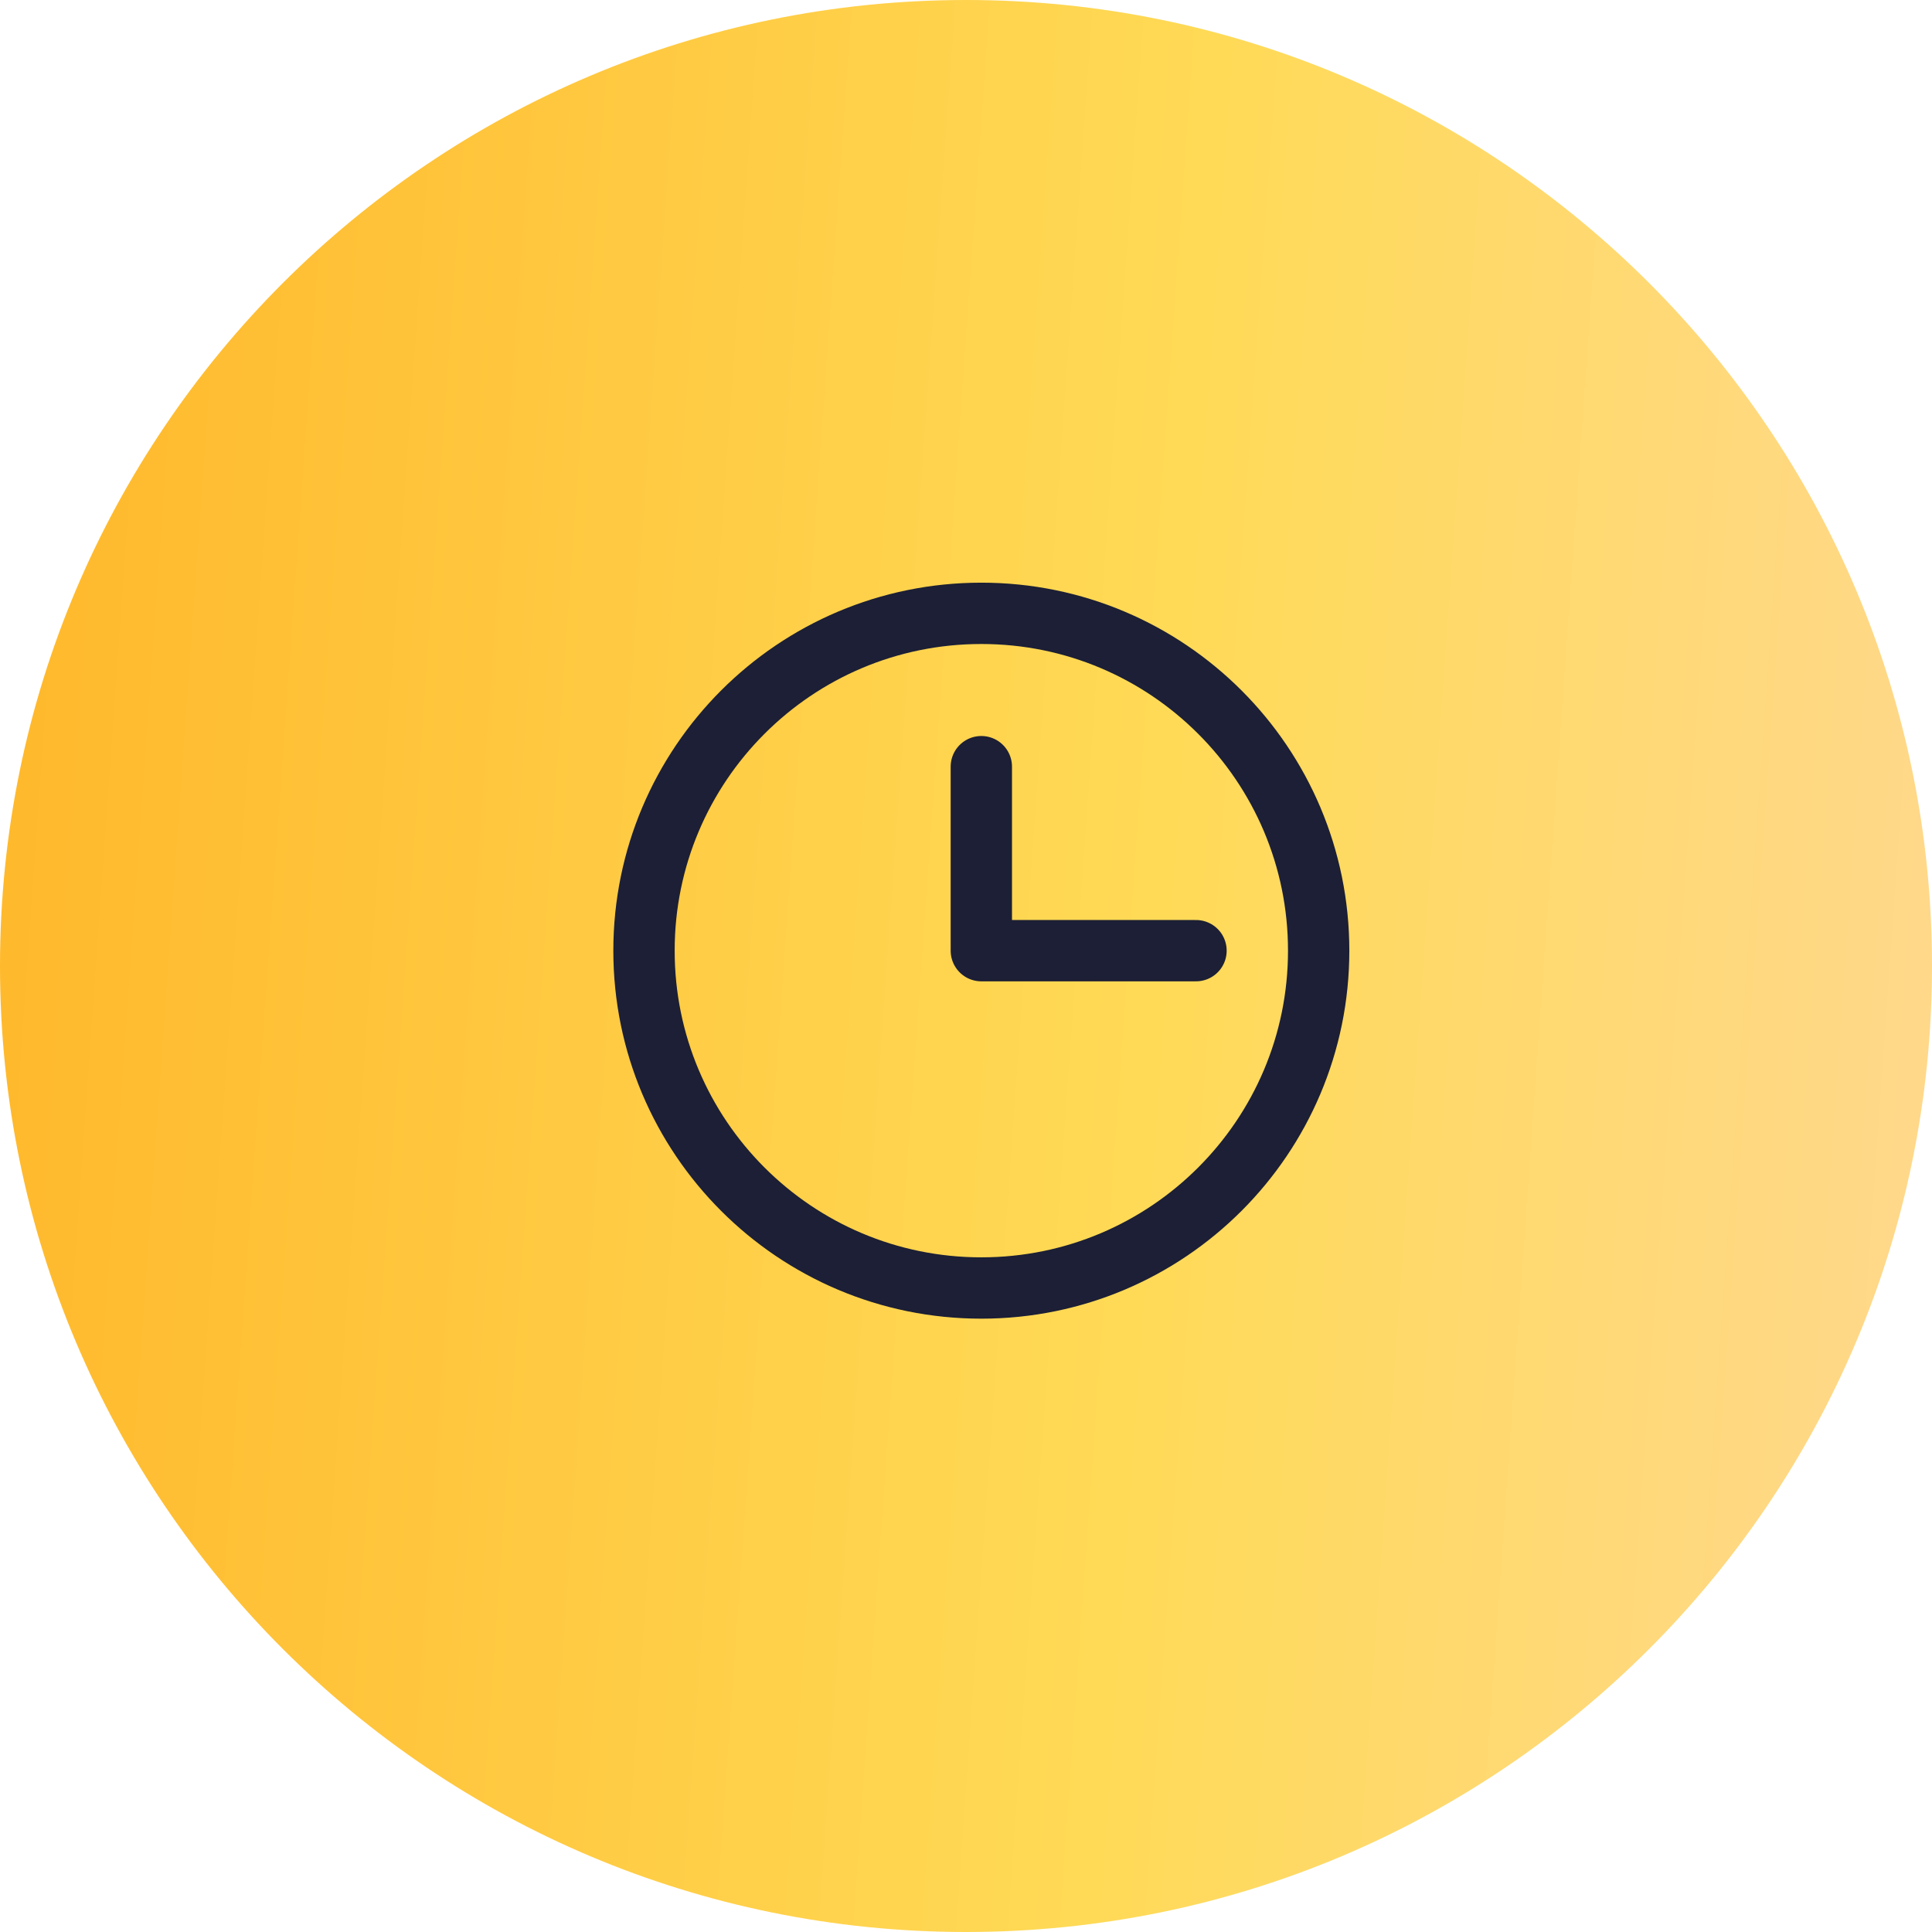
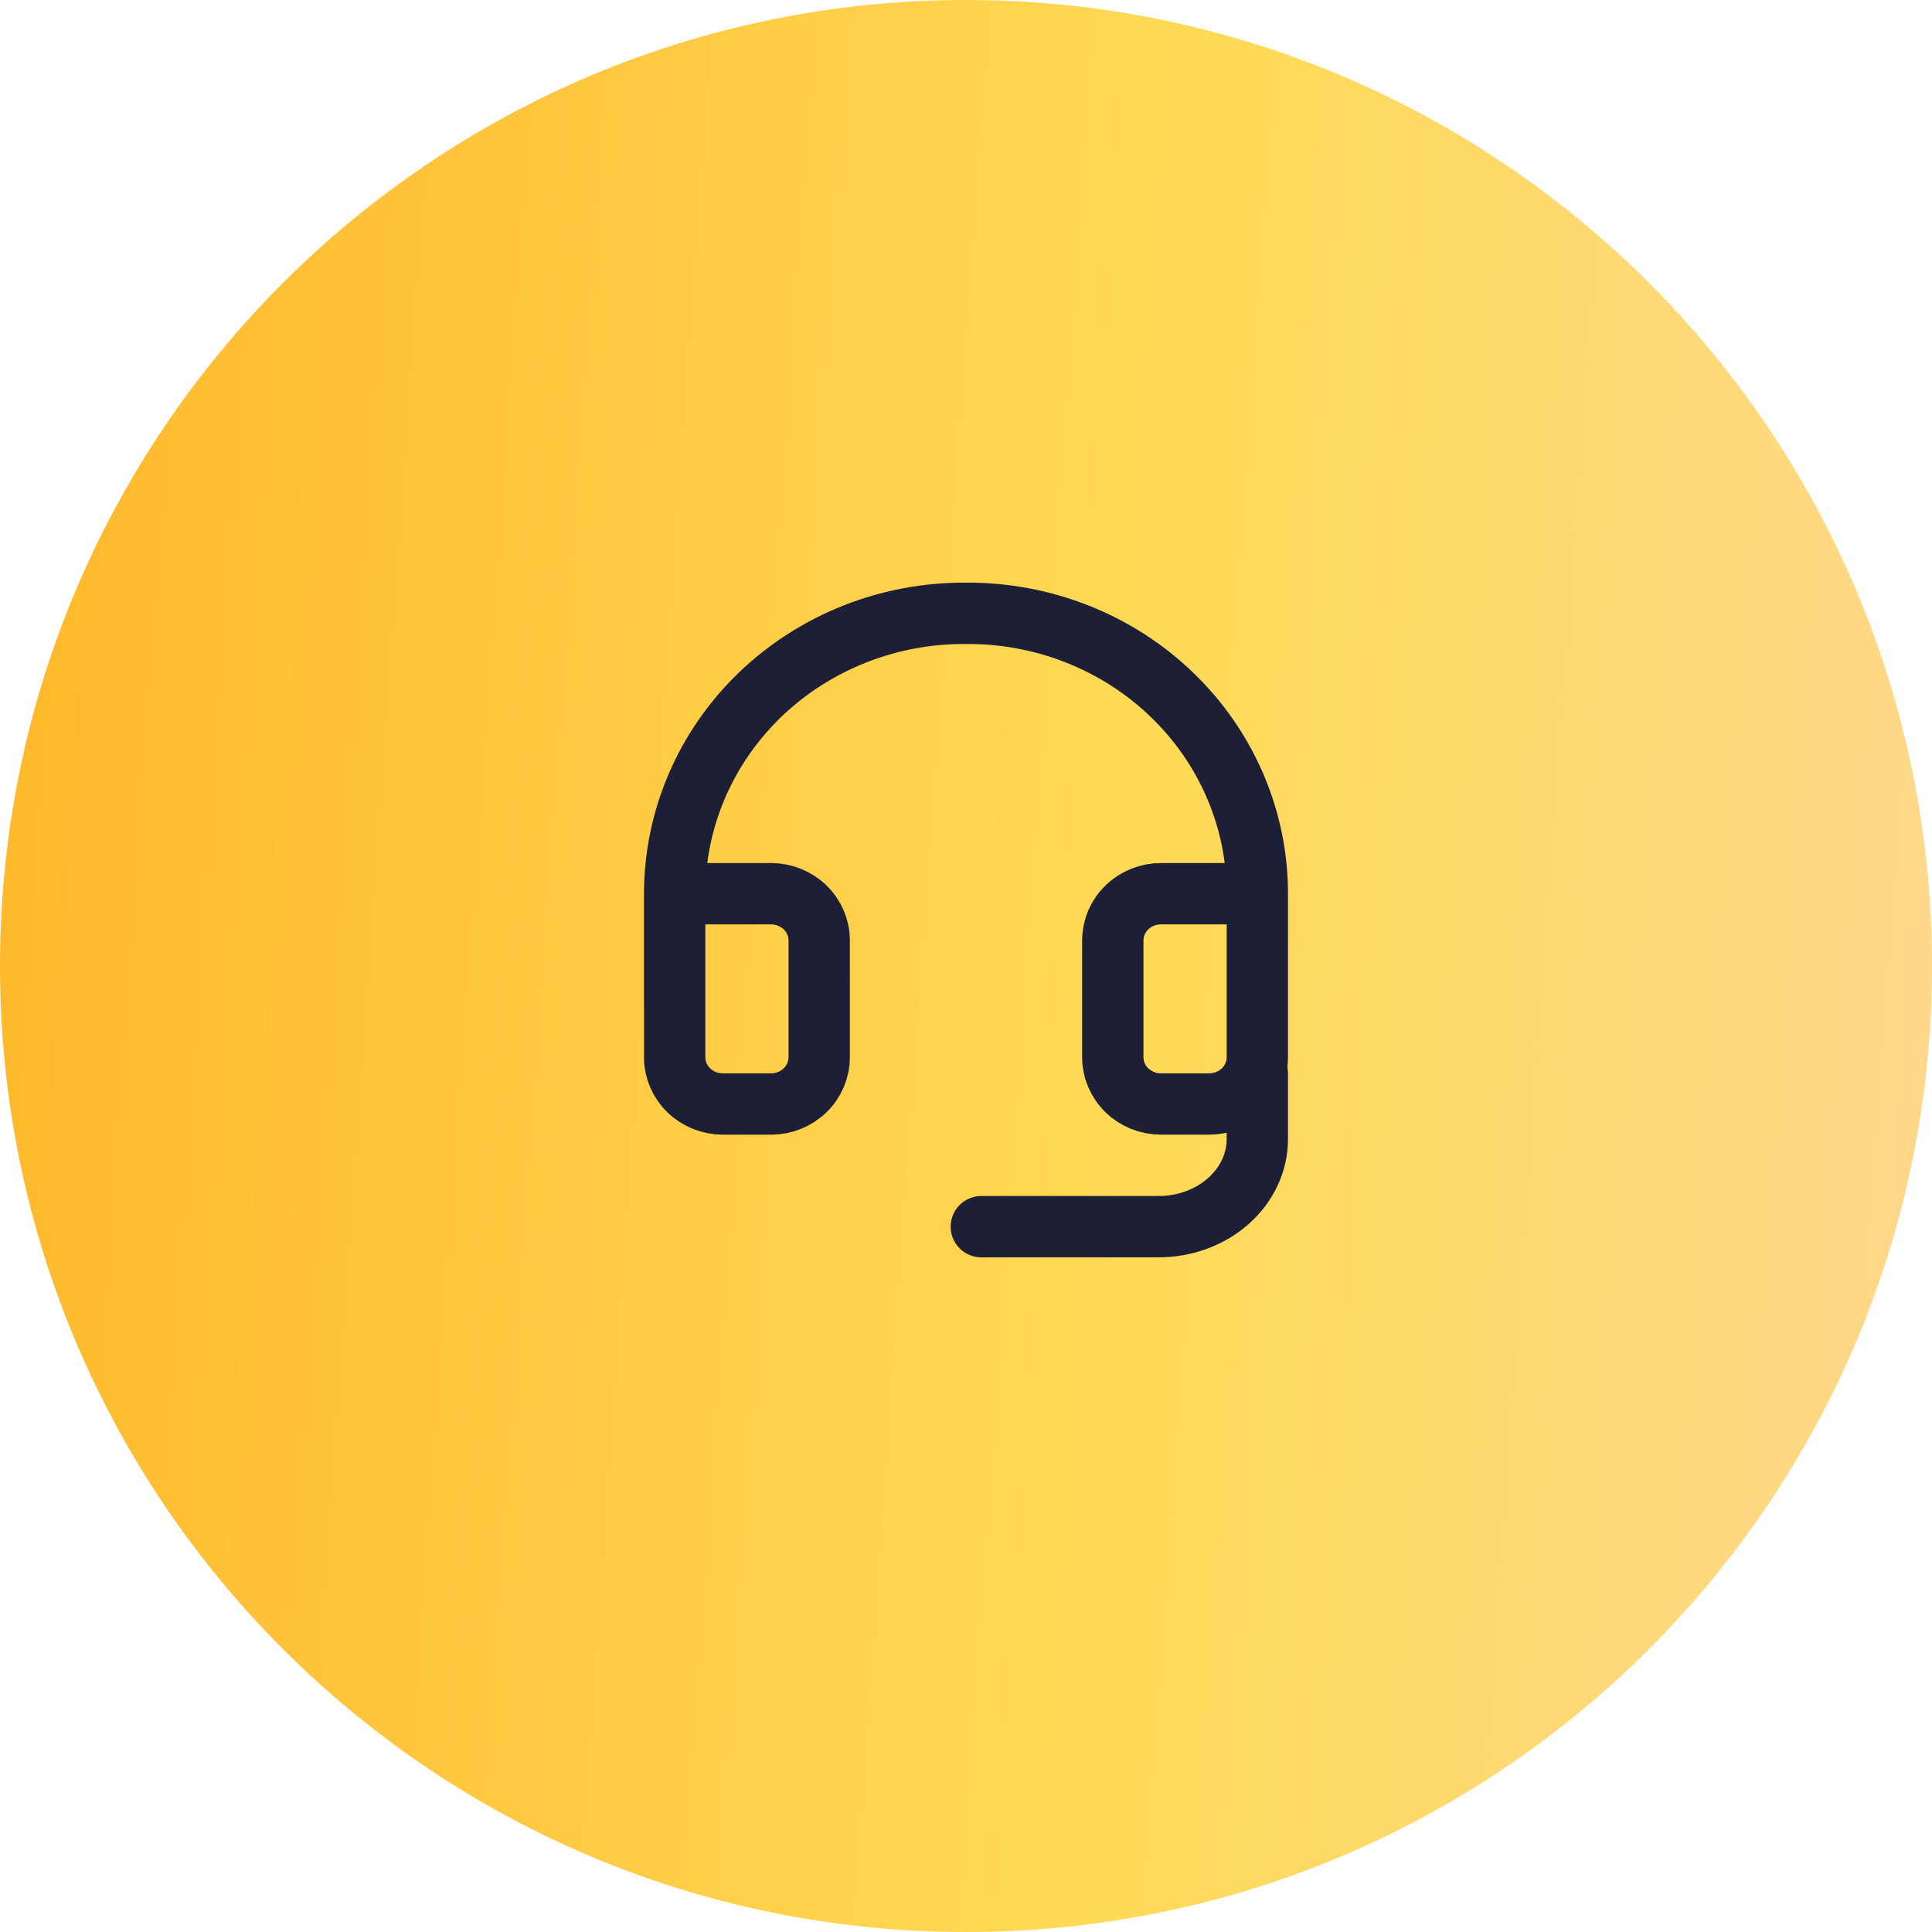
<svg xmlns="http://www.w3.org/2000/svg" width="63" height="63" viewBox="0 0 63 63" fill="none">
-   <circle cx="31.5" cy="31.5" r="31.5" fill="url(#paint0_linear_1_409)" />
-   <path d="M32 42C38.075 42 43 37.075 43 31C43 24.925 38.075 20 32 20C25.925 20 21 24.925 21 31C21 37.075 25.925 42 32 42Z" stroke="#1C1F35" stroke-width="2" stroke-linecap="round" stroke-linejoin="round" />
-   <path d="M32 25V31H39" stroke="#1C1F35" stroke-width="2" stroke-linecap="round" stroke-linejoin="round" />
+   <circle cx="31.5" cy="31.5" r="31.5" fill="url(#paint0_linear_1_427)" />
+   <path d="M41 29.143H37.858C37.441 29.143 37.042 29.303 36.747 29.589C36.452 29.875 36.287 30.263 36.287 30.667V34.476C36.287 34.88 36.452 35.268 36.747 35.554C37.042 35.84 37.441 36 37.858 36H39.429C39.846 36 40.245 35.84 40.54 35.554C40.834 35.268 41 34.88 41 34.476V29.143ZM41 29.143C41 27.936 40.754 26.741 40.275 25.627C39.796 24.512 39.095 23.501 38.211 22.651C37.328 21.801 36.279 21.129 35.127 20.674C33.974 20.219 32.74 19.99 31.495 20C30.251 19.991 29.018 20.221 27.867 20.677C26.715 21.133 25.668 21.805 24.785 22.654C23.903 23.504 23.202 24.515 22.724 25.629C22.246 26.742 22 27.937 22 29.143V34.476C22 34.88 22.166 35.268 22.46 35.554C22.755 35.84 23.154 36 23.571 36H25.142C25.559 36 25.958 35.84 26.253 35.554C26.548 35.268 26.713 34.88 26.713 34.476V30.667C26.713 30.263 26.548 29.875 26.253 29.589C25.958 29.303 25.559 29.143 25.142 29.143H22" stroke="#1C1F35" stroke-width="2" stroke-linecap="round" stroke-linejoin="round" />
+   <path d="M41 35V37.143C41 37.901 40.661 38.627 40.057 39.163C39.454 39.699 38.636 40 37.782 40H32" stroke="#1C1F35" stroke-width="2" stroke-linecap="round" stroke-linejoin="round" />
  <defs>
-     <linearGradient id="paint0_linear_1_409" x1="-1.786" y1="13.65" x2="77.468" y2="19.278" gradientUnits="userSpaceOnUse">
+     <linearGradient id="paint0_linear_1_427" x1="-1.786" y1="13.65" x2="77.468" y2="19.278" gradientUnits="userSpaceOnUse">
      <stop stop-color="#FFB629" />
      <stop offset="0.507" stop-color="#FFDA56" />
      <stop offset="1" stop-color="#FFD7A6" />
    </linearGradient>
  </defs>
</svg>
